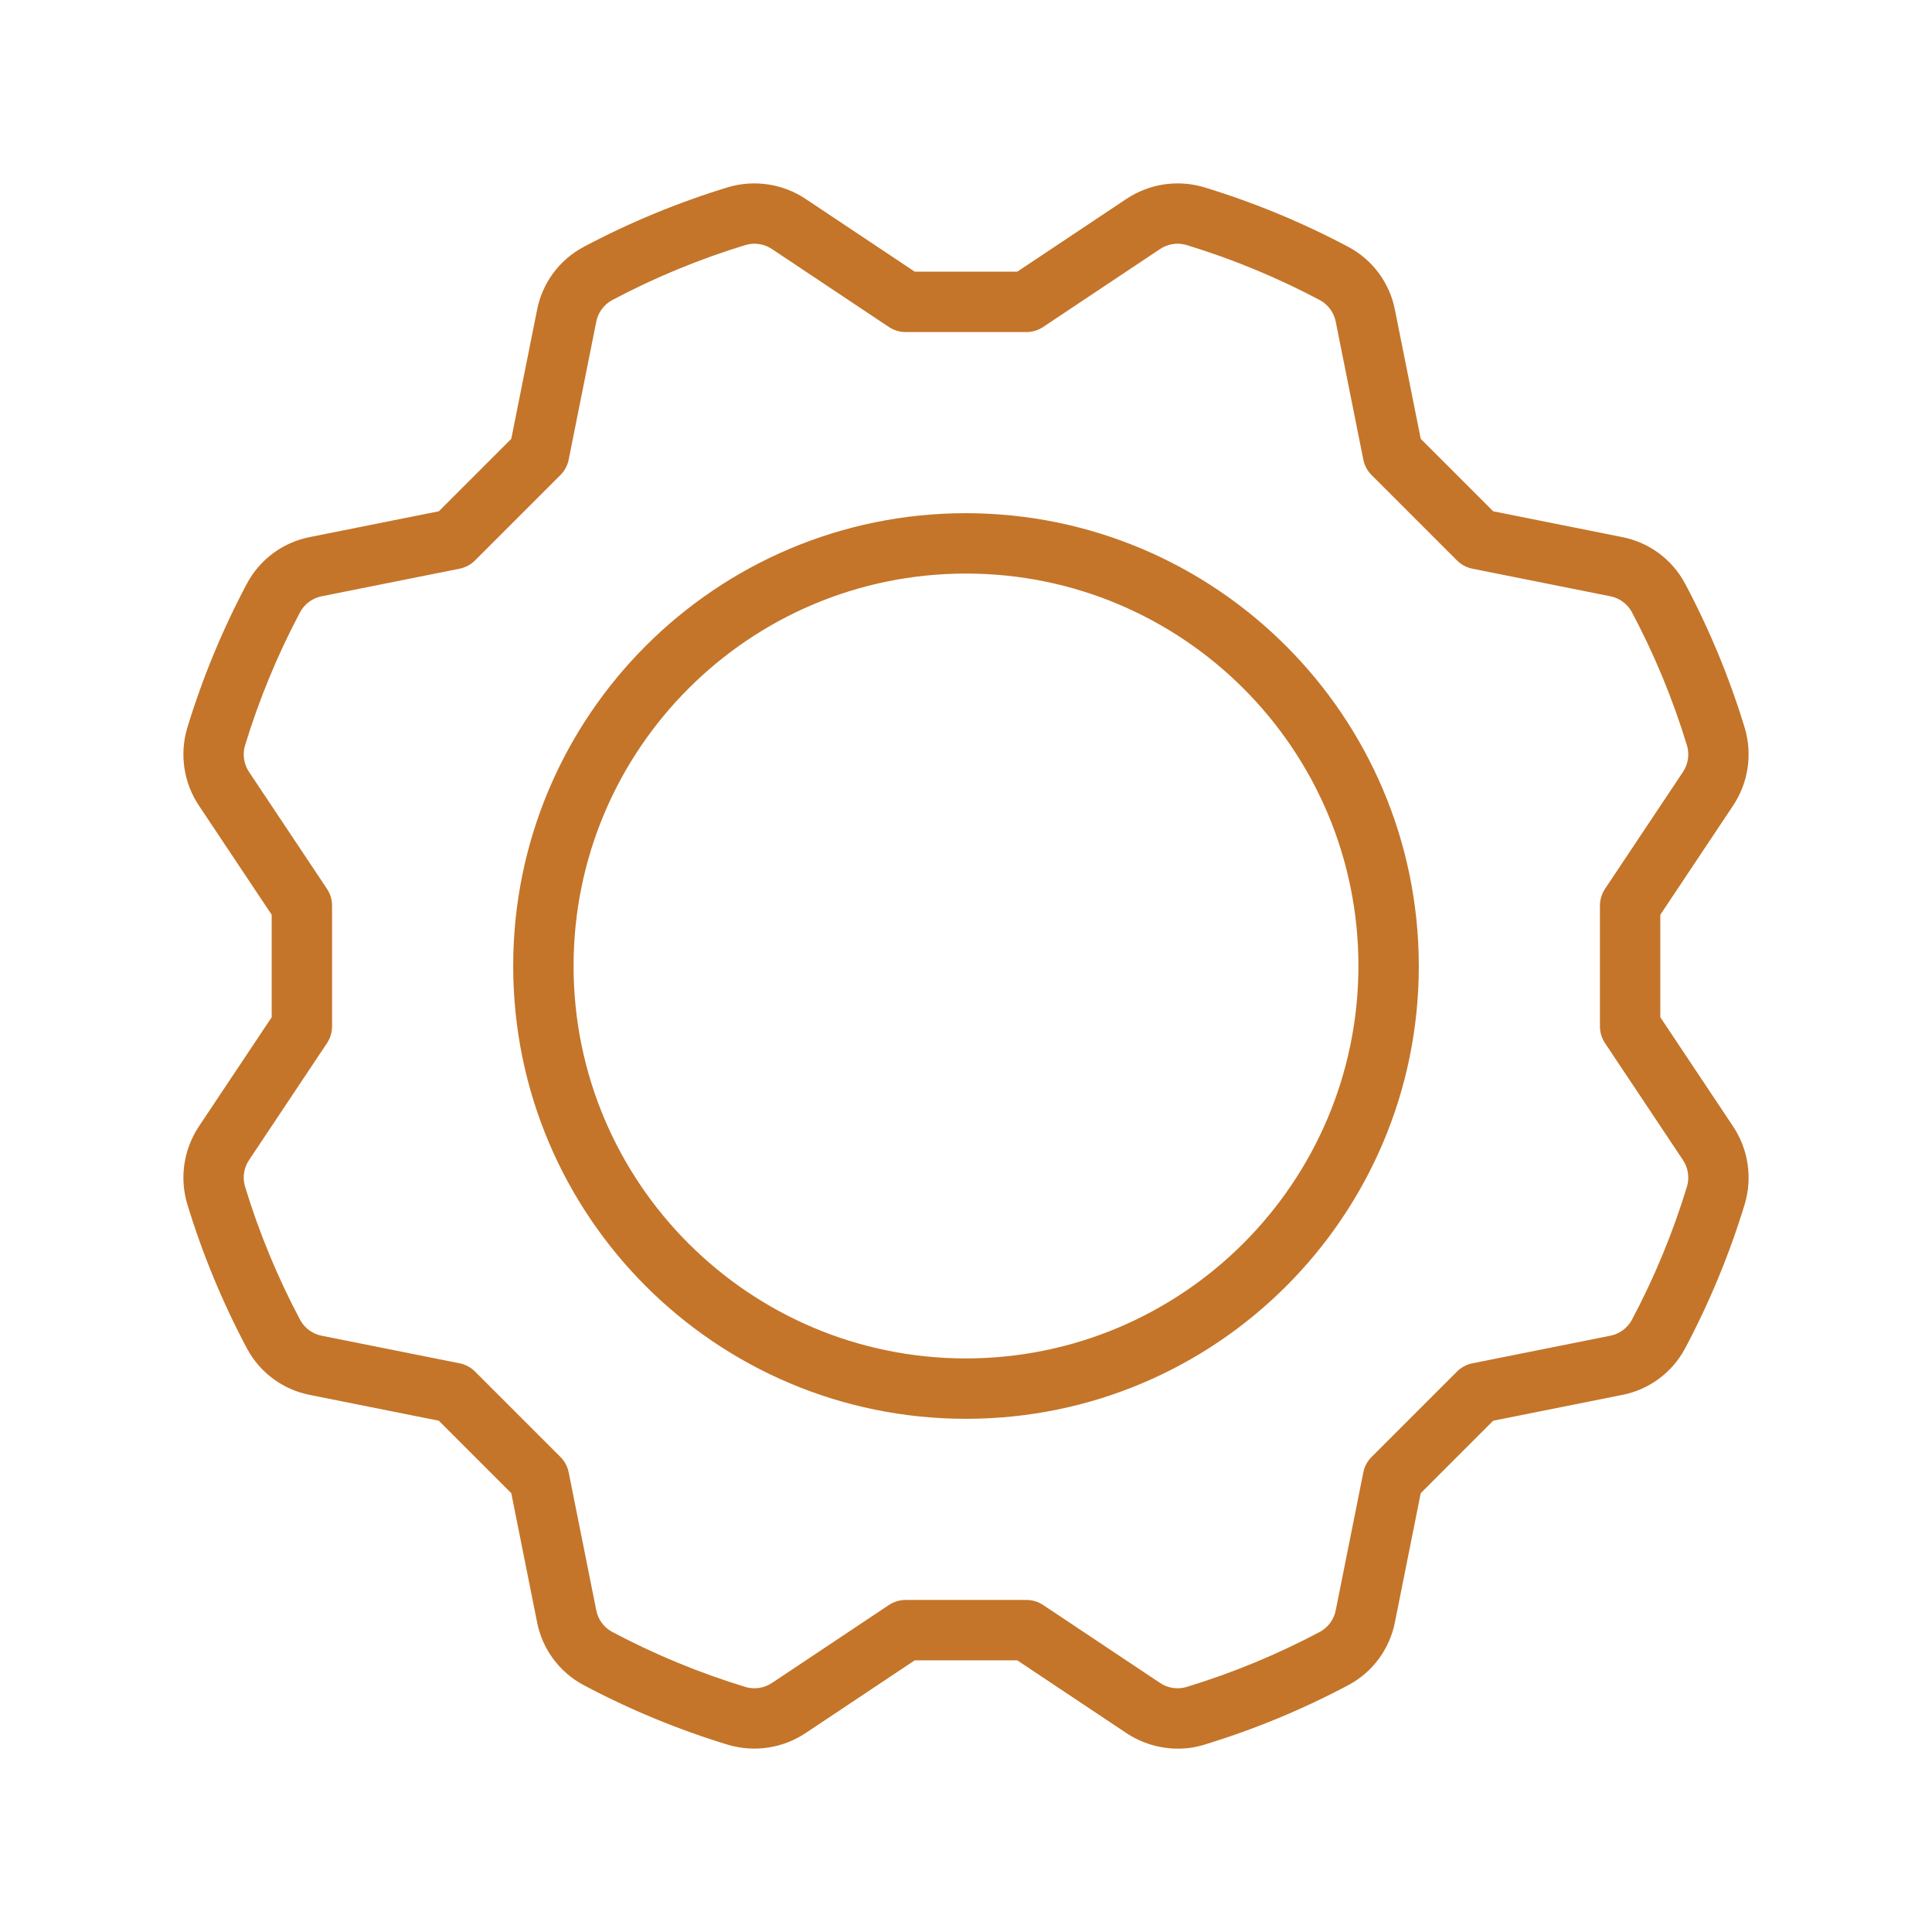
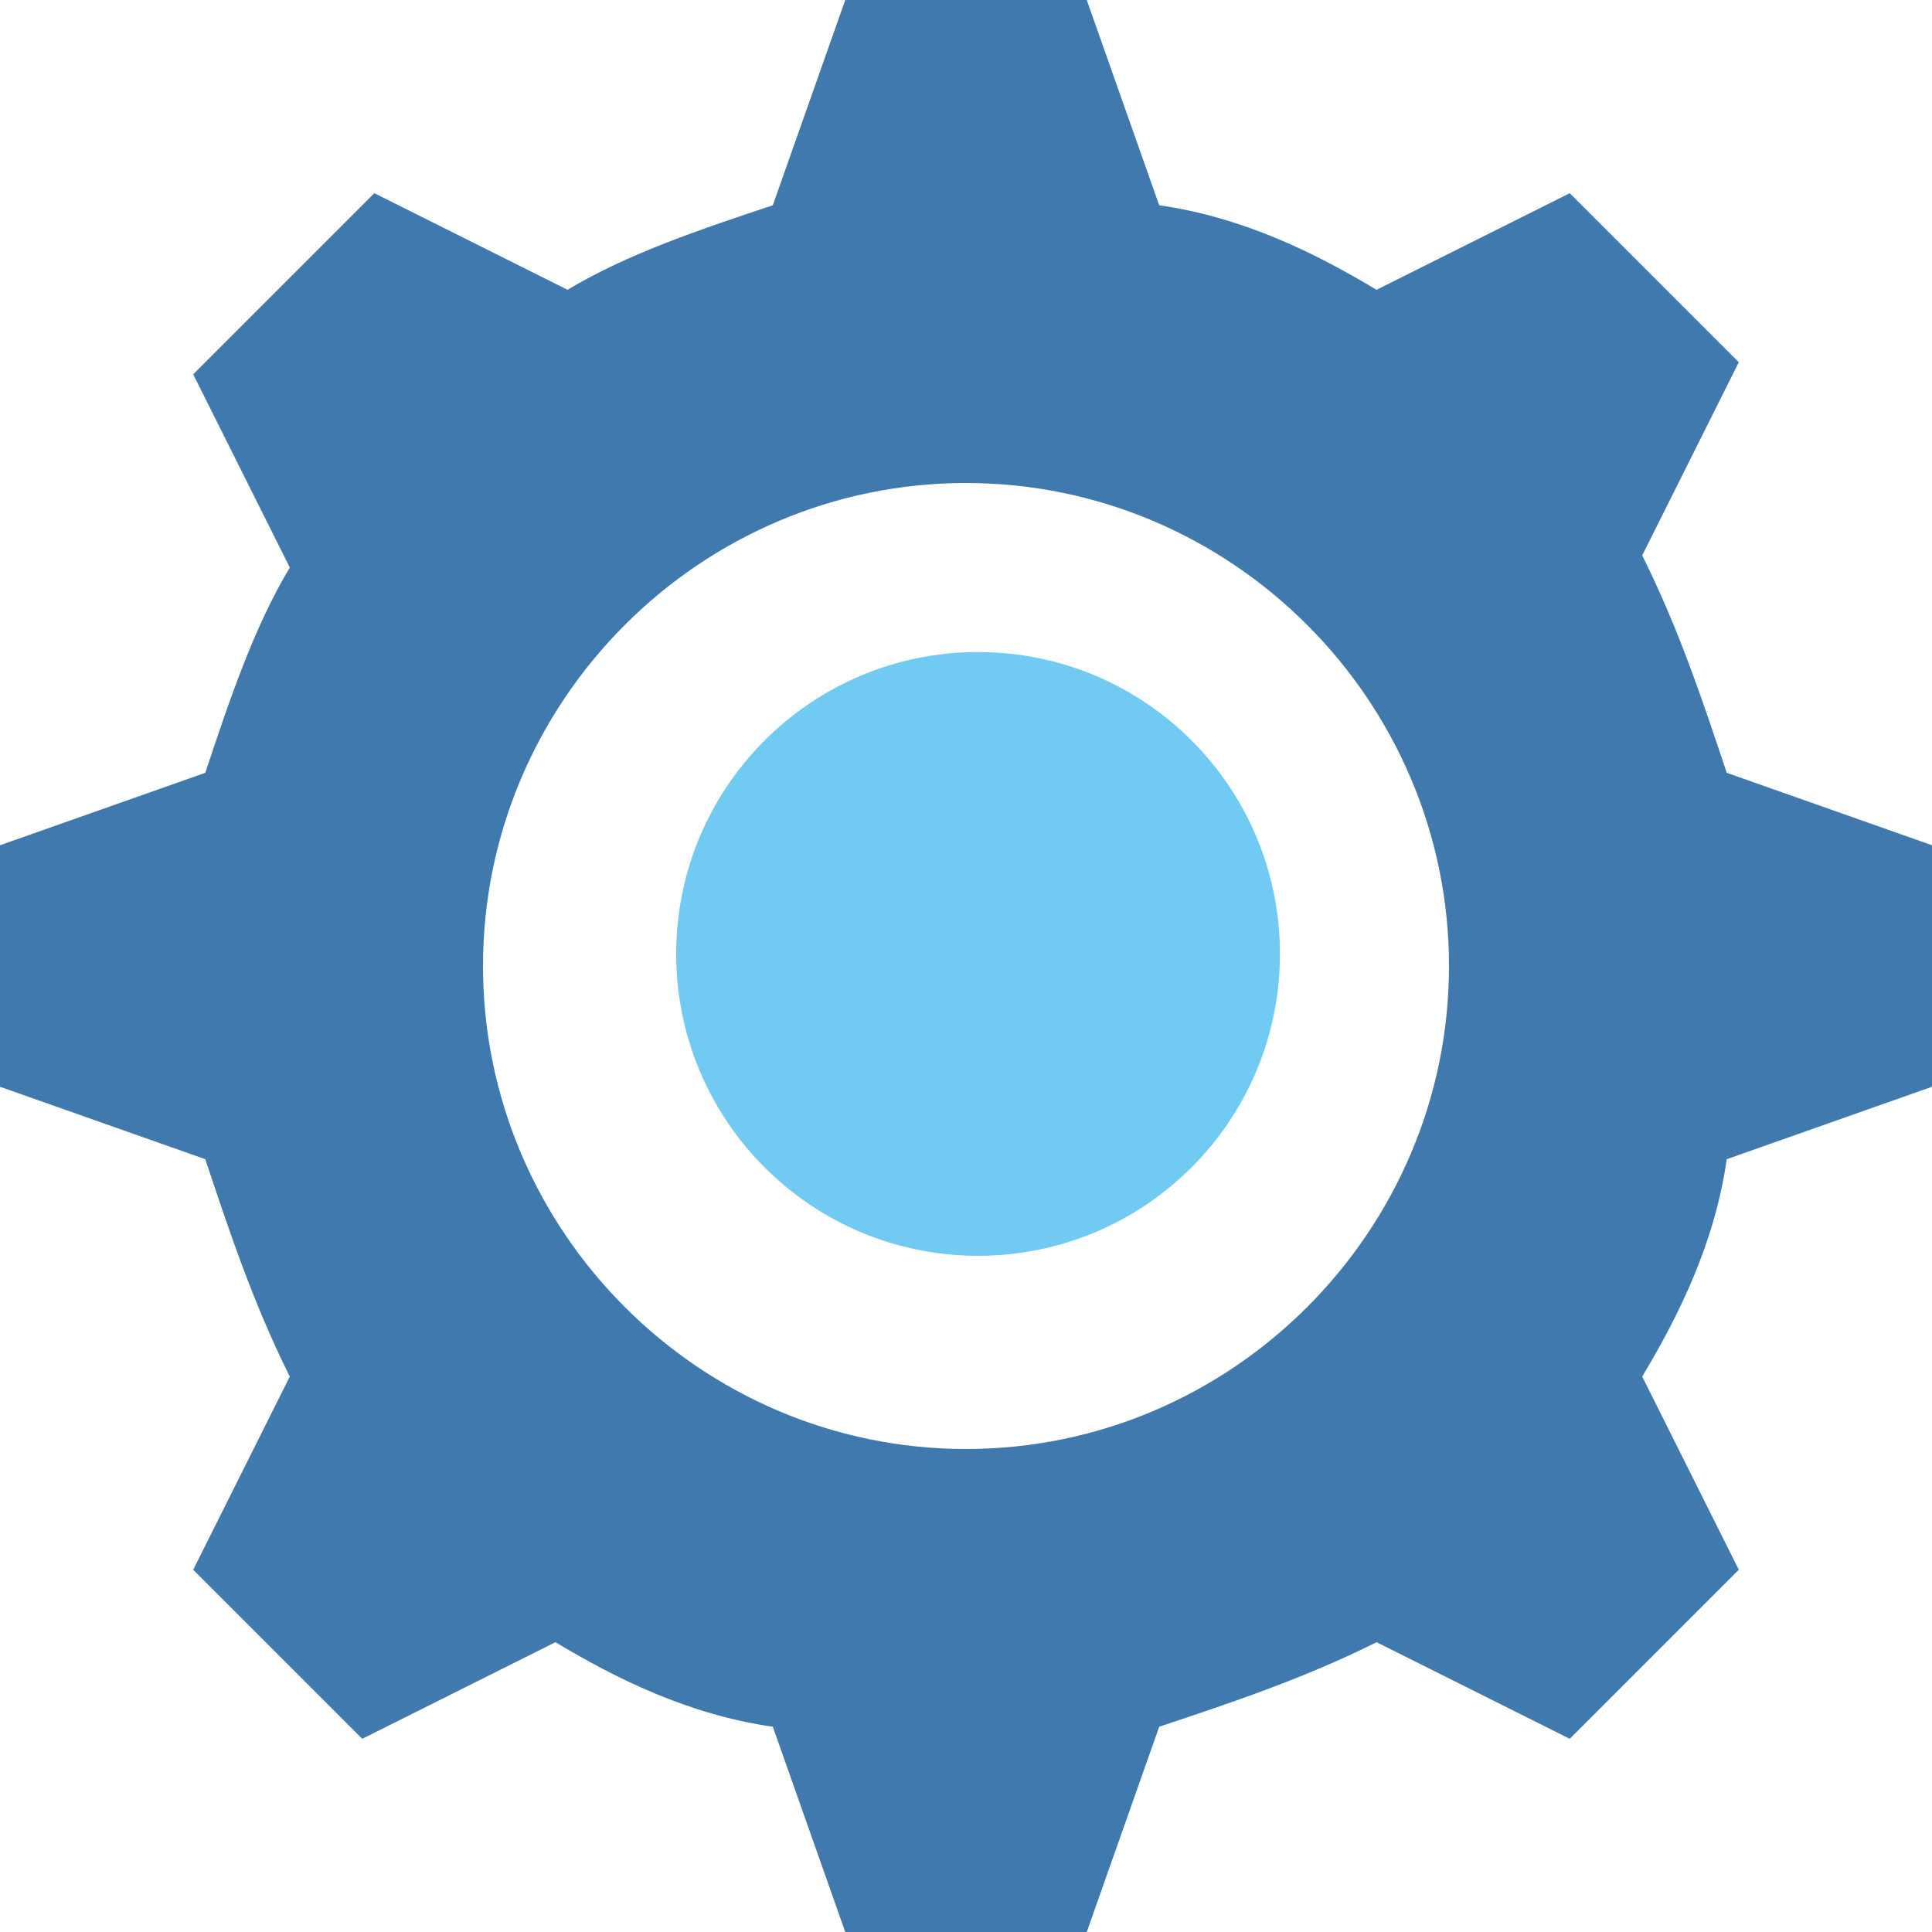
- <svg xmlns="http://www.w3.org/2000/svg" id="Flat" viewBox="0 0 256.001 256.001" fill="#c47529">
-   <path d="M128.001,68a60,60,0,1,0,60,60A60.068,60.068,0,0,0,128.001,68Zm0,112a52,52,0,1,1,52-52A52.059,52.059,0,0,1,128.001,180Zm92-45.21V121.212l9.635-14.453a12.253,12.253,0,0,0,1.57-10.25,107.482,107.482,0,0,0-7.949-19.225,12.069,12.069,0,0,0-8.351-6.126L197.856,67.747,188.255,58.146l-3.41-17.051a12.069,12.069,0,0,0-6.126-8.351,107.505,107.505,0,0,0-19.226-7.948,12.259,12.259,0,0,0-10.25,1.57L134.79,36H121.212l-14.451-9.634a12.257,12.257,0,0,0-10.251-1.57,107.506,107.506,0,0,0-19.226,7.948,12.066,12.066,0,0,0-6.127,8.352L67.748,58.145,58.146,67.747,41.096,71.156a12.068,12.068,0,0,0-8.351,6.126A107.478,107.478,0,0,0,24.796,96.509a12.255,12.255,0,0,0,1.569,10.25L36,121.211v13.578l-9.635,14.452a12.256,12.256,0,0,0-1.569,10.25,107.487,107.487,0,0,0,7.948,19.226,12.068,12.068,0,0,0,8.351,6.126L58.146,188.254l9.601,9.601,3.409,17.051a12.069,12.069,0,0,0,6.126,8.352,107.517,107.517,0,0,0,19.225,7.948,12.256,12.256,0,0,0,10.25-1.57l14.453-9.635h13.578l14.453,9.635a12.395,12.395,0,0,0,6.844,2.07,11.704,11.704,0,0,0,3.407-.5,107.419,107.419,0,0,0,19.225-7.947,12.066,12.066,0,0,0,6.127-8.351l3.41-17.051,9.601-9.602,17.051-3.41a12.068,12.068,0,0,0,8.351-6.126,107.482,107.482,0,0,0,7.949-19.225,12.253,12.253,0,0,0-1.57-10.25Zm3.551,22.375a99.497,99.497,0,0,1-7.355,17.791A4.157,4.157,0,0,1,213.337,177l-18.238,3.647a4.001,4.001,0,0,0-2.044,1.094l-11.313,11.314a4,4,0,0,0-1.094,2.043l-3.648,18.239a4.152,4.152,0,0,1-2.043,2.86,99.422,99.422,0,0,1-17.791,7.354,4.172,4.172,0,0,1-3.485-.572l-15.46-10.307A4.001,4.001,0,0,0,136,212.001H120a4.001,4.001,0,0,0-2.219.672L102.321,222.979a4.169,4.169,0,0,1-3.485.572,99.44,99.44,0,0,1-17.791-7.354A4.155,4.155,0,0,1,79.001,213.337l-3.647-18.239a4.003,4.003,0,0,0-1.094-2.044l-11.314-11.313a4,4,0,0,0-2.043-1.094l-18.239-3.648a4.156,4.156,0,0,1-2.86-2.043,99.502,99.502,0,0,1-7.354-17.792,4.178,4.178,0,0,1,.572-3.485l10.306-15.459A4.001,4.001,0,0,0,44,136V120a4.001,4.001,0,0,0-.672-2.219L33.022,102.322a4.178,4.178,0,0,1-.572-3.485,99.458,99.458,0,0,1,7.355-17.792A4.155,4.155,0,0,1,42.665,79.001l18.237-3.647a4,4,0,0,0,2.044-1.094L74.261,62.946A4.003,4.003,0,0,0,75.355,60.901l3.647-18.237a4.154,4.154,0,0,1,2.044-2.86,99.422,99.422,0,0,1,17.791-7.354,4.175,4.175,0,0,1,3.485.572l15.459,10.306A4.001,4.001,0,0,0,120.001,44h16a4.001,4.001,0,0,0,2.219-.672l15.46-10.306a4.174,4.174,0,0,1,3.485-.572,99.422,99.422,0,0,1,17.791,7.354A4.154,4.154,0,0,1,177,42.664l3.648,18.239a4.002,4.002,0,0,0,1.094,2.044l11.314,11.313a4,4,0,0,0,2.043,1.094l18.238,3.648a4.155,4.155,0,0,1,2.86,2.043,99.463,99.463,0,0,1,7.355,17.791,4.178,4.178,0,0,1-.572,3.485l-10.307,15.46a4.001,4.001,0,0,0-.672,2.219v16a4.001,4.001,0,0,0,.672,2.219L222.98,153.68A4.178,4.178,0,0,1,223.552,157.165Z" />
+ <svg xmlns="http://www.w3.org/2000/svg" version="1.1" width="16" height="16" viewBox="0 0 16 16">
+   <path fill="#3f79ad" d="M16 9v-2l-1.7-0.6c-0.2-0.6-0.4-1.2-0.7-1.8l0.8-1.6-1.4-1.4-1.6 0.8c-0.5-0.3-1.1-0.6-1.8-0.7l-0.6-1.7h-2l-0.6 1.7c-0.6 0.2-1.2 0.4-1.7 0.7l-1.6-0.8-1.5 1.5 0.8 1.6c-0.3 0.5-0.5 1.1-0.7 1.7l-1.7 0.6v2l1.7 0.6c0.2 0.6 0.4 1.2 0.7 1.8l-0.8 1.6 1.4 1.4 1.6-0.8c0.5 0.3 1.1 0.6 1.8 0.7l0.6 1.7h2l0.6-1.7c0.6-0.2 1.2-0.4 1.8-0.7l1.6 0.8 1.4-1.4-0.8-1.6c0.3-0.5 0.6-1.1 0.7-1.8l1.7-0.6zM8 12c-2.2 0-4-1.8-4-4s1.8-4 4-4 4 1.8 4 4-1.8 4-4 4z" />
+   <path fill="#71caf2" d="M10.6 7.9c0 1.381-1.119 2.5-2.5 2.5s-2.5-1.119-2.5-2.5c0-1.381 1.119-2.5 2.5-2.5s2.5 1.119 2.5 2.5z" />
</svg>
